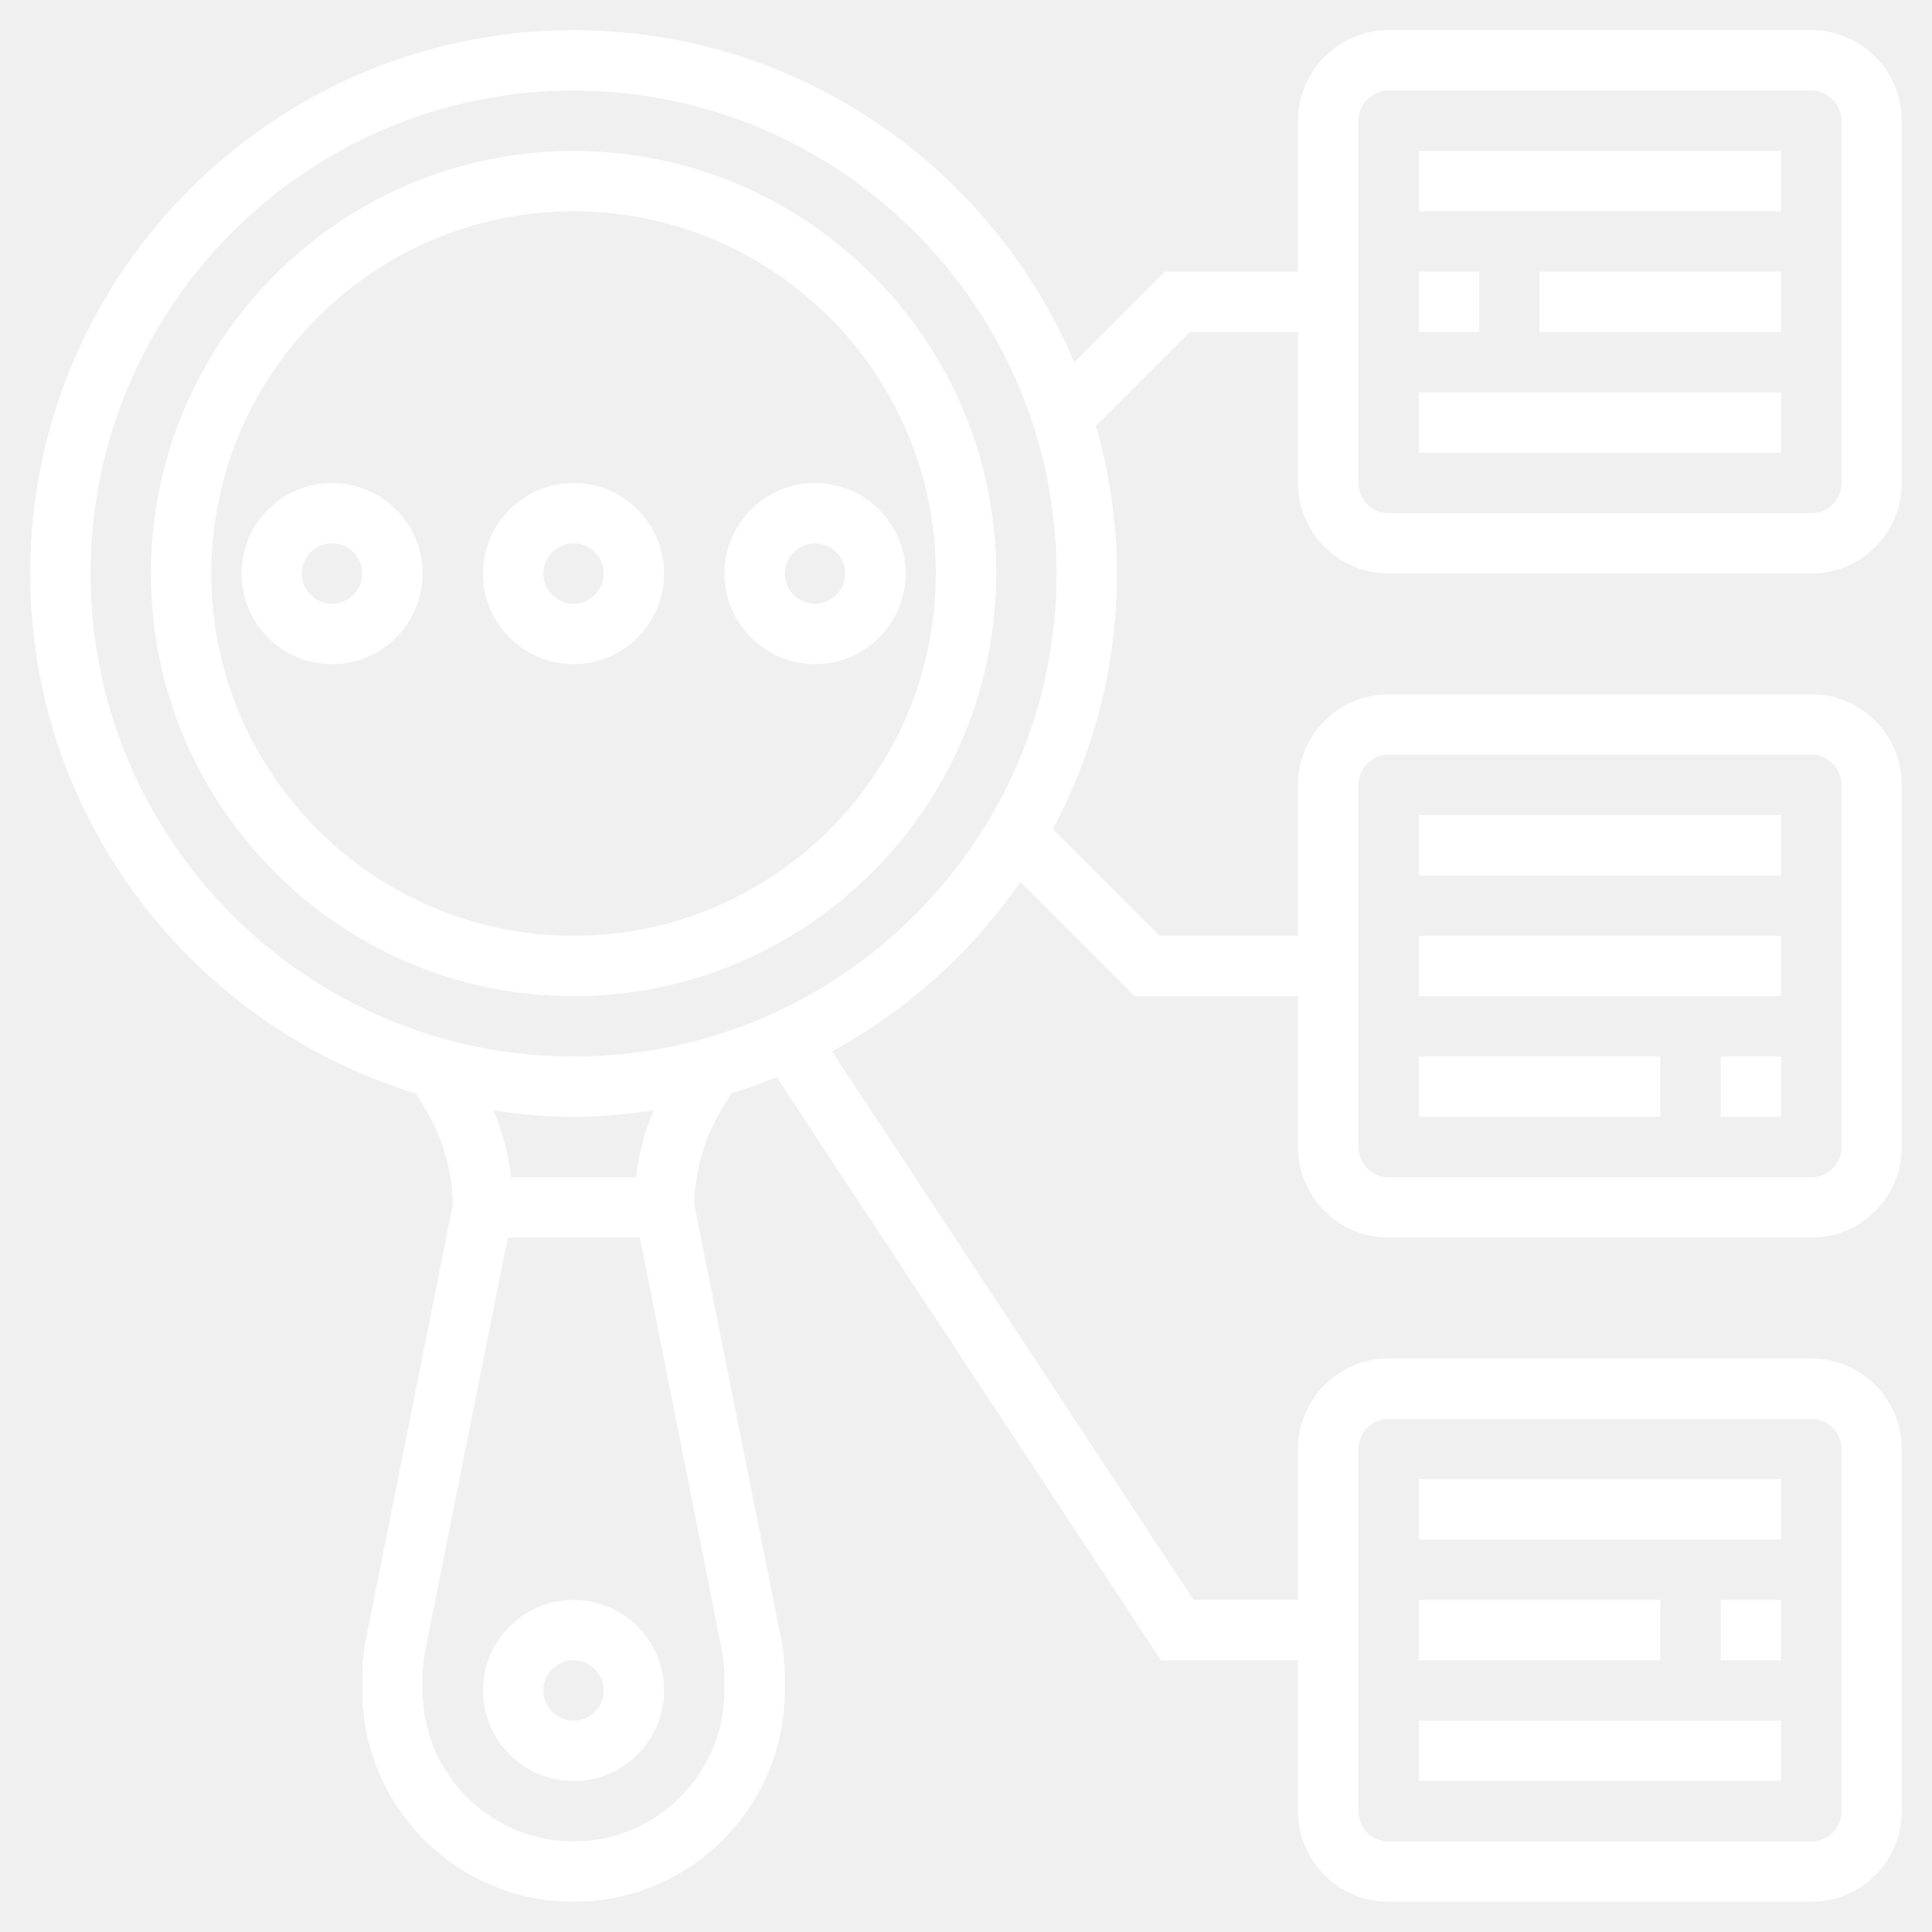
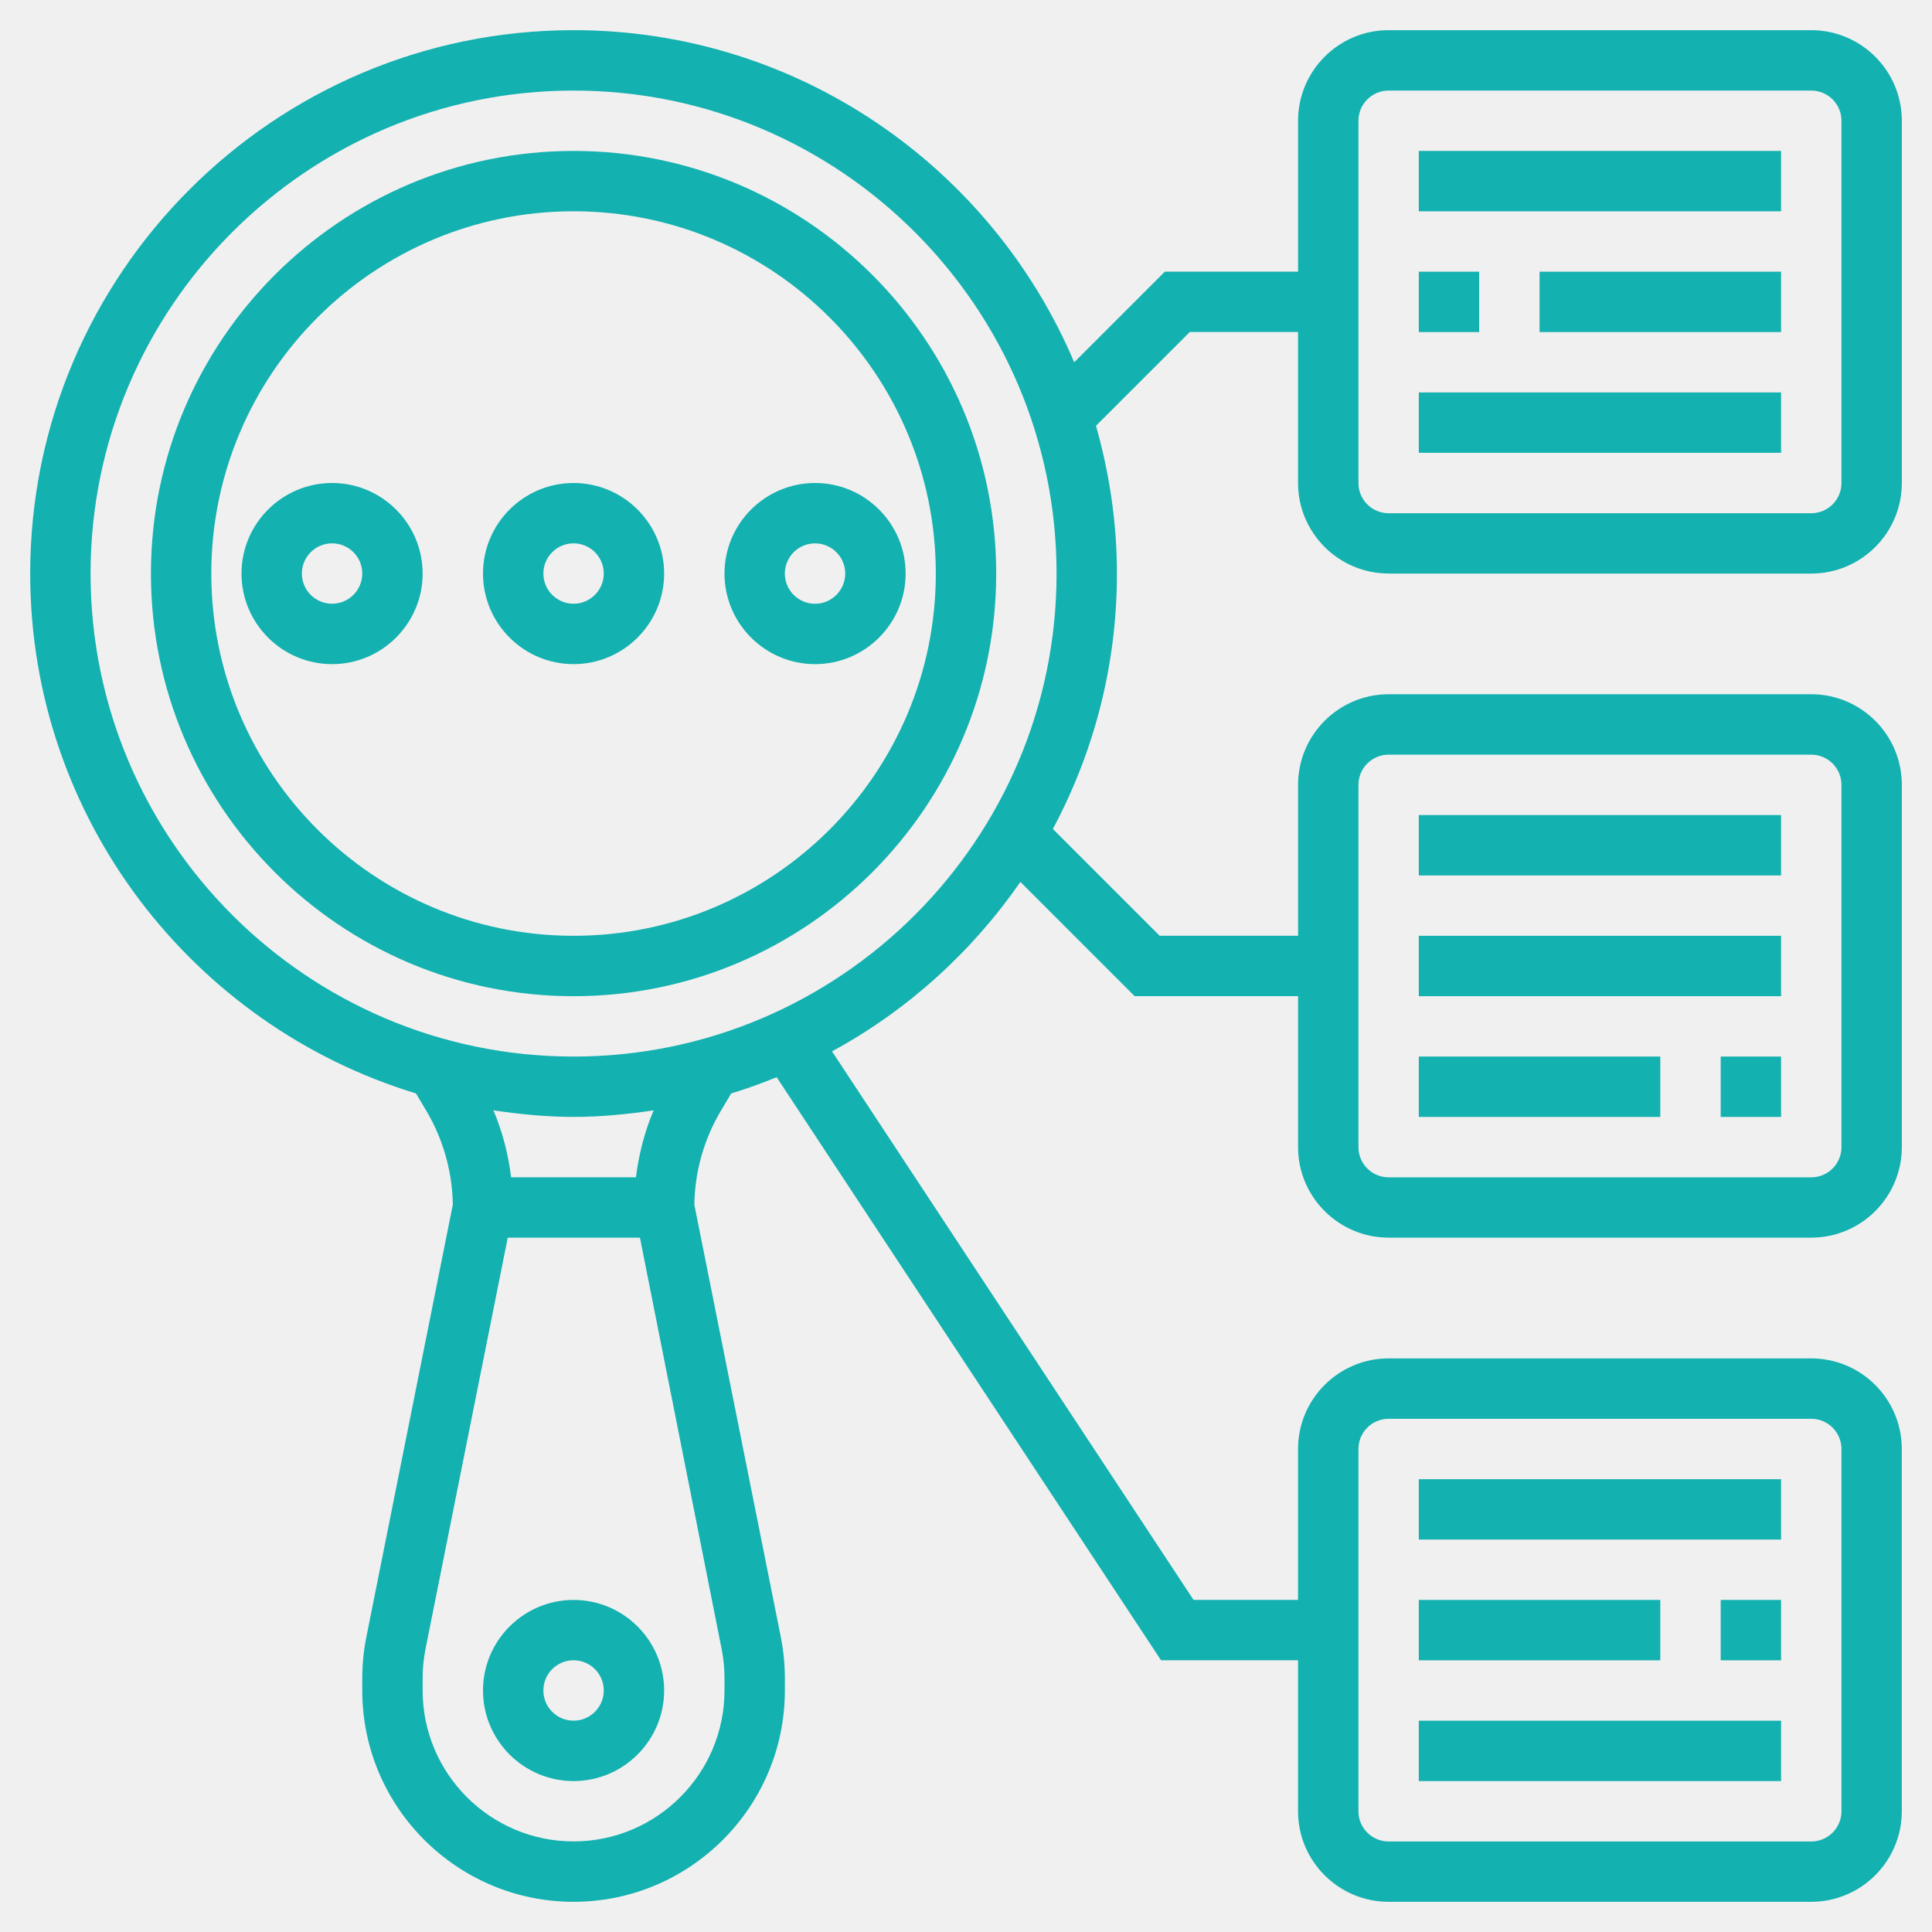
<svg xmlns="http://www.w3.org/2000/svg" fill="none" height="65" viewBox="0 0 65 65" width="65">
-   <g fill="#fff">
+   <g fill="#13b1b0">
    <path d="m19.297 5.078c-7.841 0-14.219 6.378-14.219 14.219s6.378 14.219 14.219 14.219 14.219-6.378 14.219-14.219-6.378-14.219-14.219-14.219zm0 26.406c-6.72 0-12.188-5.467-12.188-12.188s5.467-12.188 12.188-12.188 12.188 5.467 12.188 12.188-5.467 12.188-12.188 12.188z" />
    <path d="m19.297 53.828c-1.68 0-3.047 1.367-3.047 3.047s1.367 3.047 3.047 3.047c1.68 0 3.047-1.367 3.047-3.047s-1.367-3.047-3.047-3.047zm0 4.062c-.561 0-1.016-.455-1.016-1.016s.455-1.016 1.016-1.016c.561 0 1.016.455 1.016 1.016s-.455 1.016-1.016 1.016z" />
    <path d="m19.297 16.25c-1.68 0-3.047 1.367-3.047 3.047 0 1.68 1.367 3.047 3.047 3.047 1.68 0 3.047-1.367 3.047-3.047 0-1.68-1.367-3.047-3.047-3.047zm0 4.062c-.561 0-1.016-.456-1.016-1.016s.455-1.016 1.016-1.016c.561 0 1.016.456 1.016 1.016s-.455 1.016-1.016 1.016z" />
    <path d="m11.172 16.25c-1.68 0-3.047 1.367-3.047 3.047 0 1.68 1.367 3.047 3.047 3.047 1.68 0 3.047-1.367 3.047-3.047 0-1.68-1.367-3.047-3.047-3.047zm0 4.062c-.561 0-1.016-.456-1.016-1.016s.455-1.016 1.016-1.016c.561 0 1.016.456 1.016 1.016s-.455 1.016-1.016 1.016z" />
    <path d="m24.375 19.297c0 1.68 1.367 3.047 3.047 3.047 1.68 0 3.047-1.367 3.047-3.047 0-1.68-1.367-3.047-3.047-3.047-1.68 0-3.047 1.367-3.047 3.047zm4.062 0c0 .56-.455 1.016-1.016 1.016-.561 0-1.016-.456-1.016-1.016s.455-1.016 1.016-1.016c.561 0 1.016.456 1.016 1.016z" />
    <path d="m47.734 49.766h12.188v2.031h-12.188z" />
    <path d="m47.734 53.828h8.125v2.031h-8.125z" />
    <path d="m57.891 53.828h2.031v2.031h-2.031z" />
    <path d="m47.734 57.891h12.188v2.031h-12.188z" />
    <path d="m47.734 27.422h12.188v2.031h-12.188z" />
    <path d="m47.734 31.484h12.188v2.031h-12.188z" />
    <path d="m57.891 35.547h2.031v2.031h-2.031z" />
    <path d="m47.734 35.547h8.125v2.031h-8.125z" />
    <path d="m46.719 19.297h14.219c1.68 0 3.047-1.367 3.047-3.047v-12.188c0-1.68-1.367-3.047-3.047-3.047h-14.219c-1.68 0-3.047 1.367-3.047 3.047v5.078h-4.483l-3.049 3.049c-2.779-6.56-9.283-11.174-16.843-11.174-10.08 0-18.281 8.201-18.281 18.281 0 8.236 5.477 15.212 12.979 17.491l.345.579c.57.958.877 2.05.895 3.161l-2.908 14.541c-.092.46-.139.928-.139 1.395v.412c0 3.919 3.19 7.109 7.109 7.109s7.109-3.19 7.109-7.109v-.412c0-.466-.047-.934-.138-1.395l-2.908-14.54c.017-1.112.325-2.203.895-3.16l.345-.58c.521-.159 1.03-.344 1.53-.547l12.932 19.618h4.609v5.078c0 1.68 1.367 3.047 3.047 3.047h14.219c1.68 0 3.047-1.367 3.047-3.047v-12.188c0-1.68-1.367-3.047-3.047-3.047h-14.219c-1.68 0-3.047 1.367-3.047 3.047v5.078h-3.516l-12.163-18.455c2.535-1.376 4.703-3.34 6.338-5.701l3.843 3.843h5.499v5.078c0 1.68 1.367 3.047 3.047 3.047h14.219c1.68 0 3.047-1.367 3.047-3.047v-12.188c0-1.68-1.367-3.047-3.047-3.047h-14.219c-1.68 0-3.047 1.367-3.047 3.047v5.078h-4.658l-3.592-3.592c1.373-2.564 2.156-5.489 2.156-8.595 0-1.725-.256-3.387-.705-4.97l3.156-3.155h3.642v5.078c0 1.68 1.367 3.047 3.047 3.047zm-1.016 29.453c0-.561.455-1.016 1.016-1.016h14.219c.561 0 1.016.455 1.016 1.016v12.188c0 .561-.455 1.016-1.016 1.016h-14.219c-.561 0-1.016-.455-1.016-1.016zm0-22.344c0-.56.455-1.016 1.016-1.016h14.219c.561 0 1.016.456 1.016 1.016v12.188c0 .561-.455 1.016-1.016 1.016h-14.219c-.561 0-1.016-.455-1.016-1.016zm-21.427 29.059c.066.329.099.664.099.997v.412c0 2.8-2.278 5.078-5.078 5.078s-5.078-2.278-5.078-5.078v-.412c0-.333.033-.668.099-.995l2.765-13.827h4.447zm-2.88-15.856h-4.2c-.095-.775-.291-1.534-.595-2.253.883.131 1.777.221 2.696.221.918 0 1.813-.09 2.694-.221-.304.719-.5 1.478-.595 2.253zm-2.099-4.062c-8.96 0-16.25-7.29-16.25-16.25 0-8.96 7.29-16.25 16.25-16.25 8.96 0 16.25 7.29 16.25 16.25 0 8.96-7.29 16.25-16.25 16.25zm26.406-31.484c0-.56.455-1.016 1.016-1.016h14.219c.561 0 1.016.456 1.016 1.016v12.188c0 .56-.455 1.016-1.016 1.016h-14.219c-.561 0-1.016-.456-1.016-1.016z" />
    <path d="m47.734 5.078h12.188v2.031h-12.188z" />
    <path d="m47.734 9.141h2.031v2.031h-2.031z" />
    <path d="m51.797 9.141h8.125v2.031h-8.125z" />
    <path d="m47.734 13.203h12.188v2.031h-12.188z" />
  </g>
</svg>
